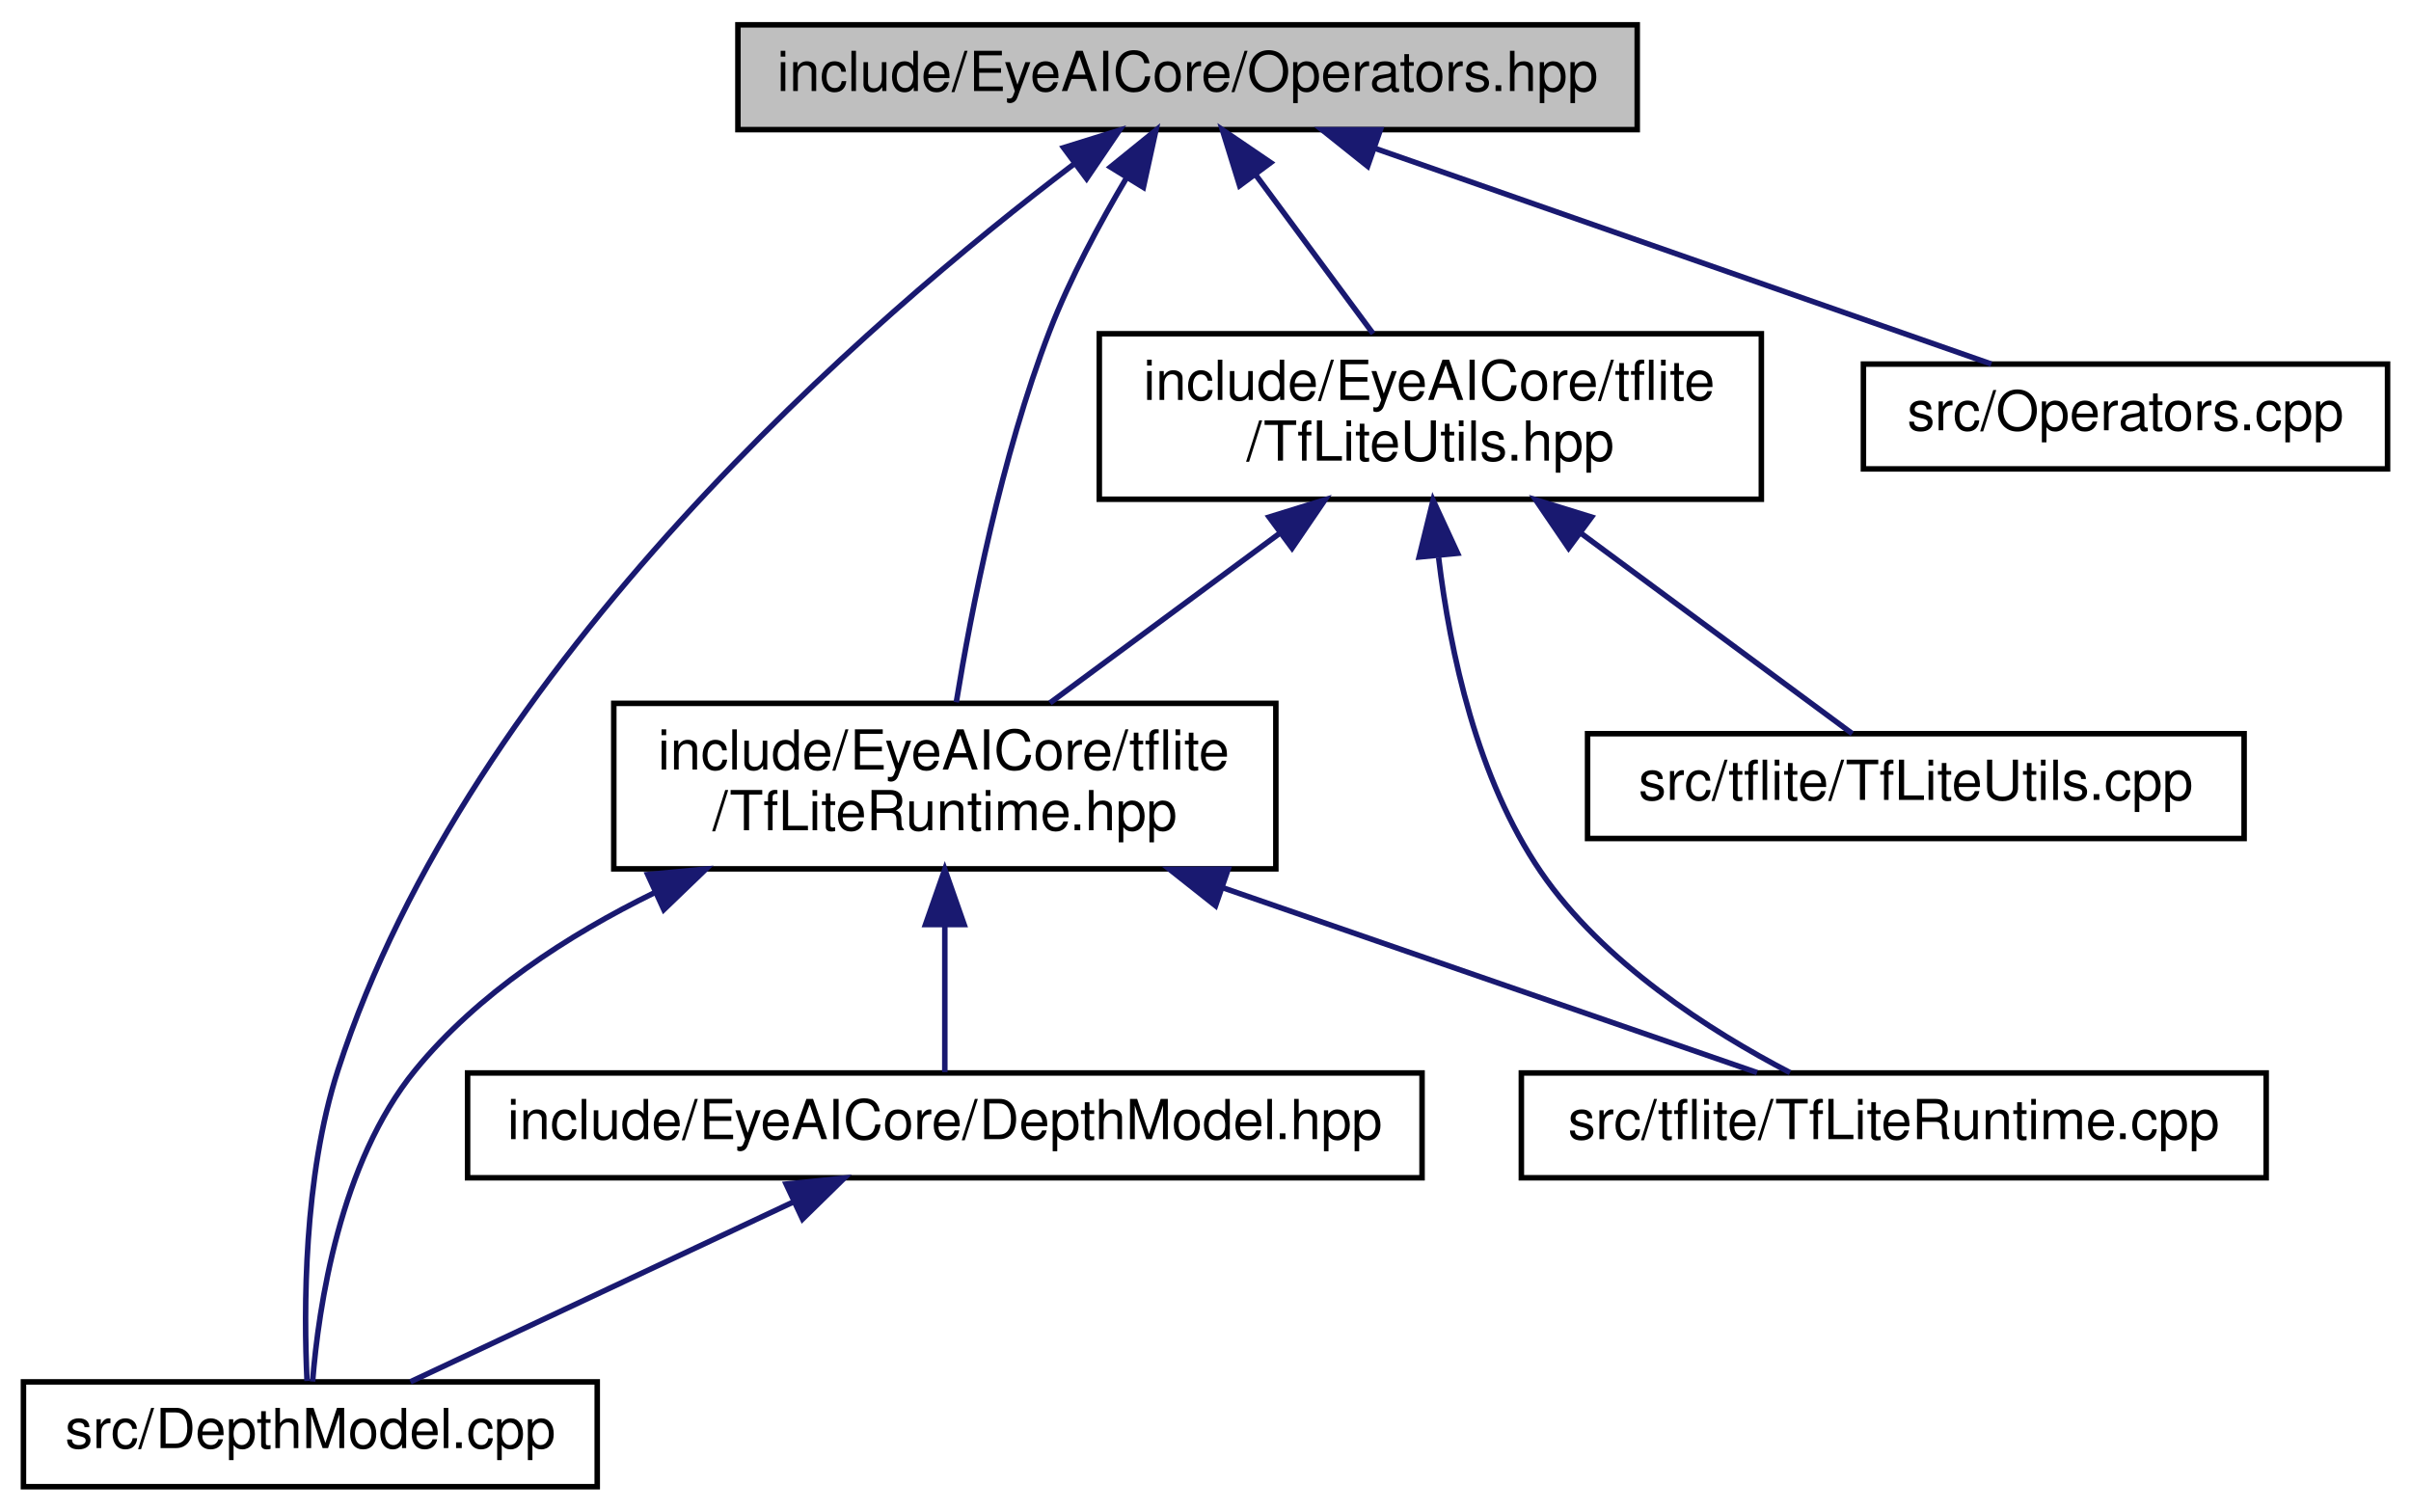
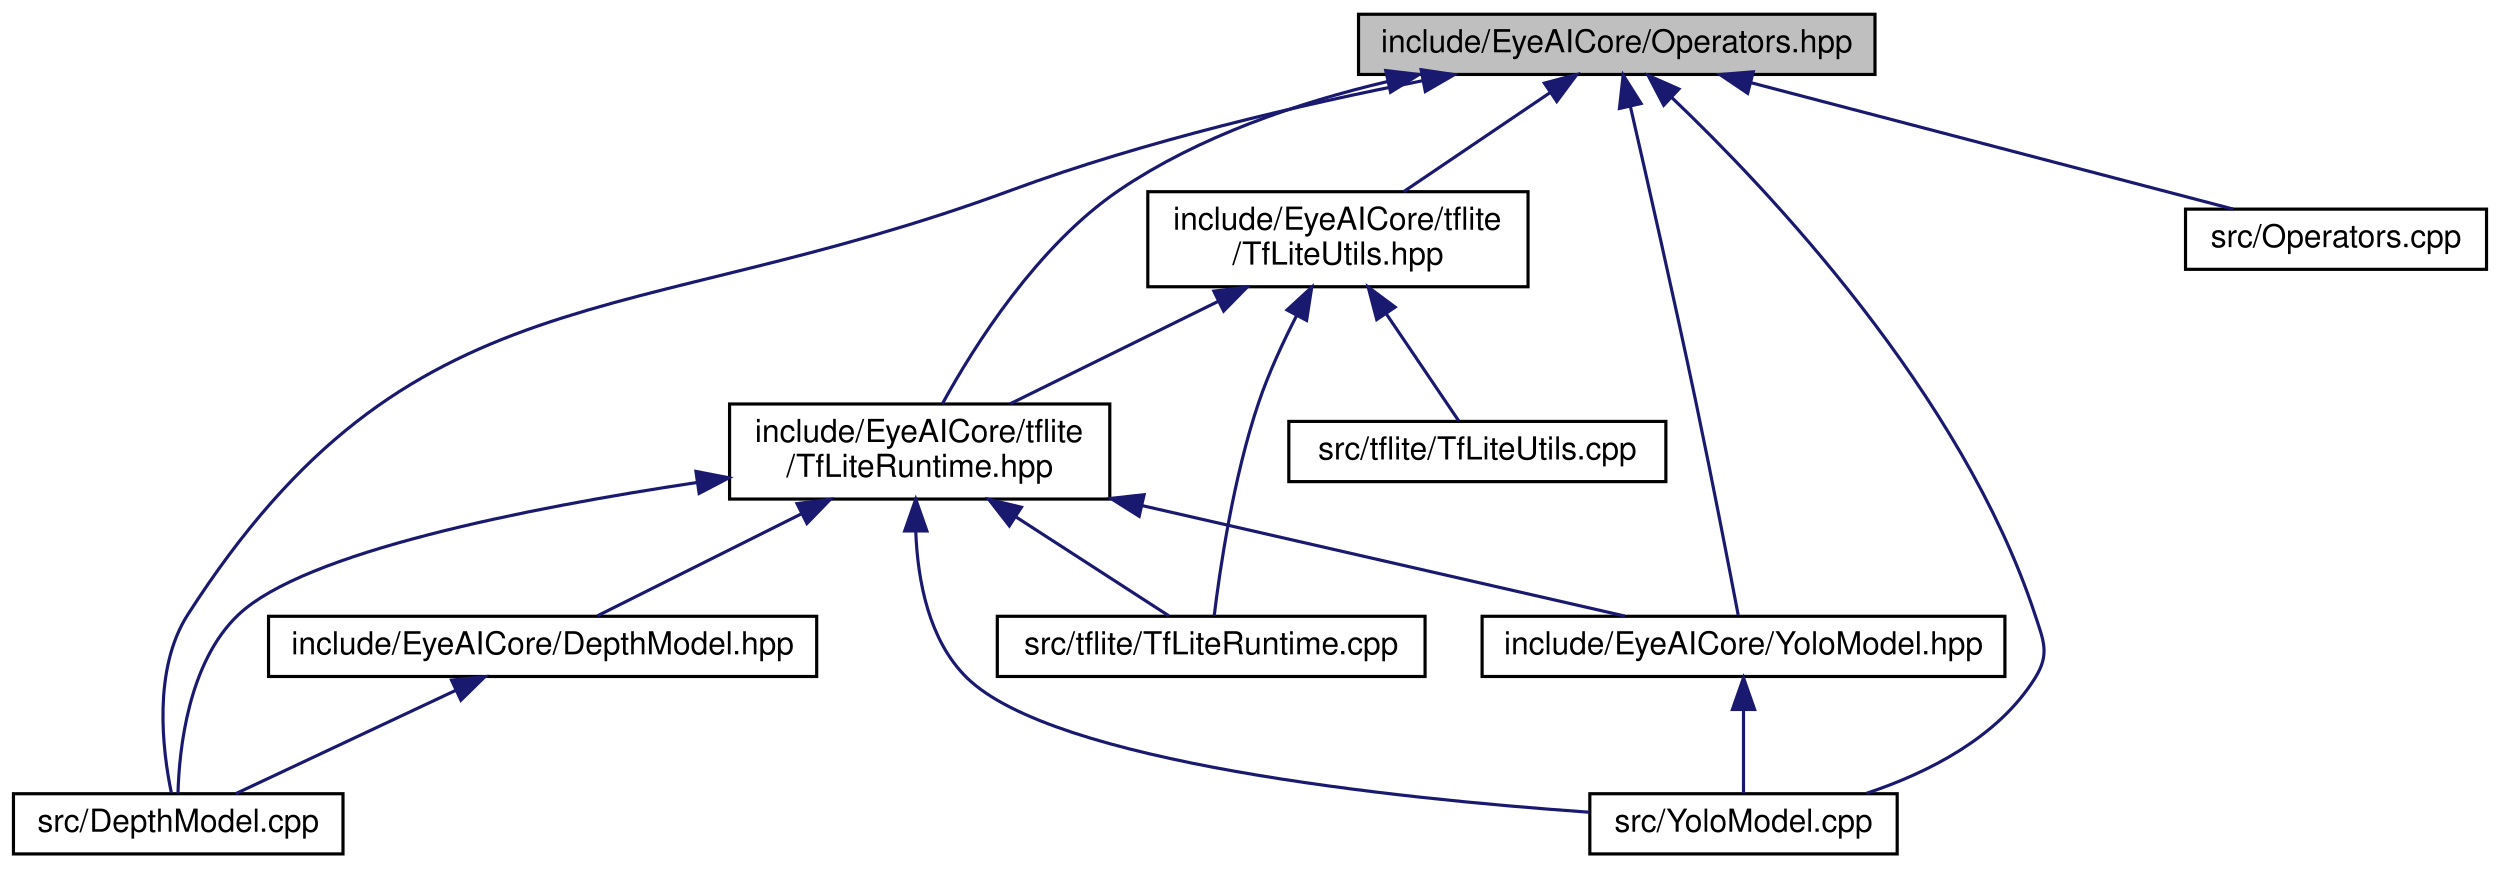
- <svg xmlns="http://www.w3.org/2000/svg" xmlns:xlink="http://www.w3.org/1999/xlink" width="437pt" height="274pt" viewBox="0.00 0.00 436.50 274.00">
+ <svg xmlns="http://www.w3.org/2000/svg" xmlns:xlink="http://www.w3.org/1999/xlink" width="789pt" height="274pt" viewBox="0.00 0.00 788.50 274.00">
  <g id="graph0" class="graph" transform="scale(1 1) rotate(0) translate(4 270)">
    <g id="node1" class="node">
      <g id="a_node1">
        <a xlink:title=" ">
-           <polygon fill="#bfbfbf" stroke="black" points="129.5,-246.5 129.5,-265.5 292.5,-265.5 292.5,-246.5 129.5,-246.5" />
-           <text text-anchor="middle" x="211" y="-253.5" font-family="Helvetica,sans-Serif" font-size="10.00">include/EyeAICore/Operators.hpp</text>
+           <polygon fill="#bfbfbf" stroke="black" points="424.5,-246.5 424.5,-265.5 587.5,-265.5 587.5,-246.5 424.5,-246.5" />
+           <text text-anchor="middle" x="506" y="-253.5" font-family="Helvetica,sans-Serif" font-size="10.00">include/EyeAICore/Operators.hpp</text>
        </a>
      </g>
    </g>
    <g id="node2" class="node">
      <g id="a_node2">
        <a xlink:href="TfLiteRuntime_8hpp.html" target="_top" xlink:title=" ">
-           <polygon fill="none" stroke="black" points="107,-112.5 107,-142.5 227,-142.5 227,-112.5 107,-112.5" />
-           <text text-anchor="start" x="115" y="-130.5" font-family="Helvetica,sans-Serif" font-size="10.00">include/EyeAICore/tflite</text>
-           <text text-anchor="middle" x="167" y="-119.5" font-family="Helvetica,sans-Serif" font-size="10.00">/TfLiteRuntime.hpp</text>
+           <polygon fill="none" stroke="black" points="226,-112.5 226,-142.5 346,-142.5 346,-112.5 226,-112.5" />
+           <text text-anchor="start" x="234" y="-130.5" font-family="Helvetica,sans-Serif" font-size="10.00">include/EyeAICore/tflite</text>
+           <text text-anchor="middle" x="286" y="-119.5" font-family="Helvetica,sans-Serif" font-size="10.00">/TfLiteRuntime.hpp</text>
        </a>
      </g>
    </g>
    <g id="edge1" class="edge">
-       <path fill="none" stroke="midnightblue" d="M199.97,-237.81C195.12,-229.64 189.7,-219.59 186,-210 177.22,-187.23 171.78,-159.24 169.08,-142.7" />
-       <polygon fill="midnightblue" stroke="midnightblue" points="197.03,-239.72 205.26,-246.39 202.99,-236.04 197.03,-239.72" />
+       <path fill="none" stroke="midnightblue" d="M433.79,-244.3C405.6,-237.66 374.09,-227.01 349,-210 323.1,-192.43 303.17,-160.8 293.15,-142.54" />
+       <polygon fill="midnightblue" stroke="midnightblue" points="433.09,-247.73 443.61,-246.48 434.61,-240.9 433.09,-247.73" />
    </g>
    <g id="node4" class="node">
      <g id="a_node4">
        <a xlink:href="DepthModel_8cpp.html" target="_top" xlink:title=" ">
          <polygon fill="none" stroke="black" points="0,-0.5 0,-19.5 104,-19.5 104,-0.5 0,-0.5" />
          <text text-anchor="middle" x="52" y="-7.5" font-family="Helvetica,sans-Serif" font-size="10.00">src/DepthModel.cpp</text>
        </a>
      </g>
    </g>
-     <g id="edge10" class="edge">
-       <path fill="none" stroke="midnightblue" d="M190.3,-240.18C154.12,-212.75 80.97,-150.07 57,-76 50.73,-56.62 50.8,-32.36 51.4,-19.66" />
-       <polygon fill="midnightblue" stroke="midnightblue" points="188.53,-243.23 198.65,-246.38 192.7,-237.61 188.53,-243.23" />
+     <g id="edge14" class="edge">
+       <path fill="none" stroke="midnightblue" d="M444.83,-244.55C406.79,-237.08 357.25,-225.6 315,-210 193.04,-164.98 125.21,-185.41 55,-76 43.9,-58.7 47.06,-33.14 49.82,-19.82" />
+       <polygon fill="midnightblue" stroke="midnightblue" points="444.26,-248 454.74,-246.45 445.58,-241.13 444.26,-248" />
+     </g>
+     <g id="node5" class="node">
+       <g id="a_node5">
+         <a xlink:href="YoloModel_8hpp.html" target="_top" xlink:title=" ">
+           <polygon fill="none" stroke="black" points="463.5,-56.5 463.5,-75.5 628.5,-75.5 628.5,-56.5 463.5,-56.5" />
+           <text text-anchor="middle" x="546" y="-63.5" font-family="Helvetica,sans-Serif" font-size="10.00">include/EyeAICore/YoloModel.hpp</text>
+         </a>
+       </g>
+     </g>
+     <g id="edge13" class="edge">
+       <path fill="none" stroke="midnightblue" d="M510.26,-236.55C515.36,-214.38 524.06,-176.02 531,-143 536.09,-118.78 541.61,-90.12 544.32,-75.91" />
+       <polygon fill="midnightblue" stroke="midnightblue" points="506.85,-235.77 508.02,-246.3 513.67,-237.34 506.85,-235.77" />
    </g>
    <g id="node6" class="node">
      <g id="a_node6">
-         <a xlink:href="TfLiteUtils_8hpp.html" target="_top" xlink:title=" ">
-           <polygon fill="none" stroke="black" points="195,-179.5 195,-209.5 315,-209.5 315,-179.5 195,-179.5" />
-           <text text-anchor="start" x="203" y="-197.5" font-family="Helvetica,sans-Serif" font-size="10.00">include/EyeAICore/tflite</text>
-           <text text-anchor="middle" x="255" y="-186.5" font-family="Helvetica,sans-Serif" font-size="10.00">/TfLiteUtils.hpp</text>
+         <a xlink:href="YoloModel_8cpp.html" target="_top" xlink:title=" ">
+           <polygon fill="none" stroke="black" points="497.5,-0.5 497.5,-19.5 594.5,-19.5 594.5,-0.5 497.5,-0.5" />
+           <text text-anchor="middle" x="546" y="-7.5" font-family="Helvetica,sans-Serif" font-size="10.00">src/YoloModel.cpp</text>
        </a>
      </g>
    </g>
-     <g id="edge6" class="edge">
-       <path fill="none" stroke="midnightblue" d="M223.39,-238.25C230.09,-229.19 238.27,-218.12 244.63,-209.52" />
-       <polygon fill="midnightblue" stroke="midnightblue" points="220.44,-236.35 217.3,-246.48 226.06,-240.52 220.44,-236.35" />
+     <g id="edge16" class="edge">
+       <path fill="none" stroke="midnightblue" d="M523.22,-239.35C553.46,-210.55 615.08,-145.7 638,-76 640.78,-67.56 642.71,-63.54 638,-56 626.33,-37.3 604.38,-26.15 584.85,-19.64" />
+       <polygon fill="midnightblue" stroke="midnightblue" points="520.82,-236.79 515.91,-246.18 525.61,-241.91 520.82,-236.79" />
    </g>
    <g id="node8" class="node">
      <g id="a_node8">
-         <a xlink:href="Operators_8cpp.html" target="_top" xlink:title=" ">
-           <polygon fill="none" stroke="black" points="333.5,-185 333.5,-204 428.5,-204 428.5,-185 333.5,-185" />
-           <text text-anchor="middle" x="381" y="-192" font-family="Helvetica,sans-Serif" font-size="10.00">src/Operators.cpp</text>
+         <a xlink:href="TfLiteUtils_8hpp.html" target="_top" xlink:title=" ">
+           <polygon fill="none" stroke="black" points="358,-179.5 358,-209.5 478,-209.5 478,-179.5 358,-179.5" />
+           <text text-anchor="start" x="366" y="-197.5" font-family="Helvetica,sans-Serif" font-size="10.00">include/EyeAICore/tflite</text>
+           <text text-anchor="middle" x="418" y="-186.5" font-family="Helvetica,sans-Serif" font-size="10.00">/TfLiteUtils.hpp</text>
        </a>
      </g>
    </g>
-     <g id="edge11" class="edge">
-       <path fill="none" stroke="midnightblue" d="M245.05,-243.08C278.09,-231.52 327.42,-214.25 356.69,-204.01" />
-       <polygon fill="midnightblue" stroke="midnightblue" points="243.64,-239.87 235.36,-246.48 245.95,-246.48 243.64,-239.87" />
+     <g id="edge9" class="edge">
+       <path fill="none" stroke="midnightblue" d="M484.91,-240.74C470.92,-231.28 452.65,-218.93 438.74,-209.52" />
+       <polygon fill="midnightblue" stroke="midnightblue" points="483.15,-243.77 493.39,-246.48 487.07,-237.97 483.15,-243.77" />
+     </g>
+     <g id="node10" class="node">
+       <g id="a_node10">
+         <a xlink:href="Operators_8cpp.html" target="_top" xlink:title=" ">
+           <polygon fill="none" stroke="black" points="685.5,-185 685.5,-204 780.5,-204 780.5,-185 685.5,-185" />
+           <text text-anchor="middle" x="733" y="-192" font-family="Helvetica,sans-Serif" font-size="10.00">src/Operators.cpp</text>
+         </a>
+       </g>
+     </g>
+     <g id="edge15" class="edge">
+       <path fill="none" stroke="midnightblue" d="M548.36,-243.9C592.45,-232.34 660.53,-214.5 700.54,-204.01" />
+       <polygon fill="midnightblue" stroke="midnightblue" points="547.31,-240.55 538.52,-246.48 549.08,-247.33 547.31,-240.55" />
    </g>
    <g id="node3" class="node">
      <g id="a_node3">
        <a xlink:href="DepthModel_8hpp.html" target="_top" xlink:title=" ">
          <polygon fill="none" stroke="black" points="80.5,-56.5 80.5,-75.5 253.5,-75.5 253.5,-56.5 80.5,-56.5" />
          <text text-anchor="middle" x="167" y="-63.5" font-family="Helvetica,sans-Serif" font-size="10.00">include/EyeAICore/DepthModel.hpp</text>
        </a>
      </g>
    </g>
    <g id="edge2" class="edge">
-       <path fill="none" stroke="midnightblue" d="M167,-102.29C167,-92.86 167,-82.65 167,-75.66" />
-       <polygon fill="midnightblue" stroke="midnightblue" points="163.5,-102.4 167,-112.4 170.5,-102.4 163.5,-102.4" />
+       <path fill="none" stroke="midnightblue" d="M248.59,-107.8C227.09,-97.04 201.09,-84.05 184.32,-75.66" />
+       <polygon fill="midnightblue" stroke="midnightblue" points="247.29,-111.06 257.8,-112.4 250.42,-104.8 247.29,-111.06" />
+     </g>
+     <g id="edge6" class="edge">
+       <path fill="none" stroke="midnightblue" d="M215.82,-117.74C161.36,-109.57 91.76,-95.68 71,-76 55.13,-60.96 52.29,-33.46 51.92,-19.55" />
+       <polygon fill="midnightblue" stroke="midnightblue" points="215.39,-121.22 225.79,-119.2 216.4,-114.29 215.39,-121.22" />
    </g>
    <g id="edge4" class="edge">
-       <path fill="none" stroke="midnightblue" d="M114.44,-108.21C98.57,-100.44 82.36,-89.89 71,-76 57.31,-59.25 53.48,-33 52.41,-19.56" />
-       <polygon fill="midnightblue" stroke="midnightblue" points="113.15,-111.47 123.7,-112.46 116.07,-105.11 113.15,-111.47" />
+       <path fill="none" stroke="midnightblue" d="M356.22,-110.43C405.28,-99.2 468.86,-84.65 508.54,-75.57" />
+       <polygon fill="midnightblue" stroke="midnightblue" points="355.27,-107.06 346.3,-112.7 356.83,-113.88 355.27,-107.06" />
    </g>
-     <g id="node5" class="node">
-       <g id="a_node5">
+     <g id="edge8" class="edge">
+       <path fill="none" stroke="midnightblue" d="M284.77,-102.1C285.37,-86.79 288.87,-67.79 301,-56 328.32,-29.43 434.15,-18.12 497.44,-13.65" />
+       <polygon fill="midnightblue" stroke="midnightblue" points="281.27,-102.43 284.76,-112.43 288.27,-102.43 281.27,-102.43" />
+     </g>
+     <g id="node7" class="node">
+       <g id="a_node7">
        <a xlink:href="TfLiteRuntime_8cpp.html" target="_top" xlink:title=" ">
-           <polygon fill="none" stroke="black" points="271.5,-56.5 271.5,-75.5 406.5,-75.5 406.5,-56.5 271.5,-56.5" />
-           <text text-anchor="middle" x="339" y="-63.5" font-family="Helvetica,sans-Serif" font-size="10.00">src/tflite/TfLiteRuntime.cpp</text>
+           <polygon fill="none" stroke="black" points="310.5,-56.5 310.5,-75.5 445.5,-75.5 445.5,-56.5 310.5,-56.5" />
+           <text text-anchor="middle" x="378" y="-63.5" font-family="Helvetica,sans-Serif" font-size="10.00">src/tflite/TfLiteRuntime.cpp</text>
        </a>
      </g>
    </g>
-     <g id="edge5" class="edge">
-       <path fill="none" stroke="midnightblue" d="M217.37,-109.08C249.23,-98.05 289.01,-84.29 314.22,-75.57" />
-       <polygon fill="midnightblue" stroke="midnightblue" points="216.07,-105.82 207.76,-112.4 218.36,-112.44 216.07,-105.82" />
+     <g id="edge7" class="edge">
+       <path fill="none" stroke="midnightblue" d="M316.5,-106.78C332.8,-96.23 352.05,-83.78 364.61,-75.66" />
+       <polygon fill="midnightblue" stroke="midnightblue" points="314.3,-104.03 307.8,-112.4 318.1,-109.91 314.3,-104.03" />
    </g>
    <g id="edge3" class="edge">
      <path fill="none" stroke="midnightblue" d="M139.52,-52.1C118.03,-42.01 88.78,-28.27 70.14,-19.52" />
      <polygon fill="midnightblue" stroke="midnightblue" points="138.24,-55.36 148.78,-56.44 141.21,-49.02 138.24,-55.36" />
    </g>
-     <g id="edge7" class="edge">
-       <path fill="none" stroke="midnightblue" d="M227.86,-173.45C214.32,-163.45 198.27,-151.6 186.06,-142.58" />
-       <polygon fill="midnightblue" stroke="midnightblue" points="225.78,-176.27 235.91,-179.4 229.94,-170.64 225.78,-176.27" />
+     <g id="edge5" class="edge">
+       <path fill="none" stroke="midnightblue" d="M546,-45.8C546,-36.91 546,-26.78 546,-19.75" />
+       <polygon fill="midnightblue" stroke="midnightblue" points="542.5,-46.08 546,-56.08 549.5,-46.08 542.5,-46.08" />
    </g>
-     <g id="edge8" class="edge">
-       <path fill="none" stroke="midnightblue" d="M256.5,-168.94C258.57,-151.73 263.47,-128.88 275,-112 286.26,-95.51 305.69,-83.12 320.2,-75.56" />
-       <polygon fill="midnightblue" stroke="midnightblue" points="252.97,-169.03 255.5,-179.32 259.94,-169.7 252.97,-169.03" />
+     <g id="edge10" class="edge">
+       <path fill="none" stroke="midnightblue" d="M380.13,-174.85C359.26,-164.58 333.77,-152.03 314.59,-142.58" />
+       <polygon fill="midnightblue" stroke="midnightblue" points="378.84,-178.12 389.36,-179.4 381.93,-171.84 378.84,-178.12" />
    </g>
-     <g id="node7" class="node">
-       <g id="a_node7">
+     <g id="edge11" class="edge">
+       <path fill="none" stroke="midnightblue" d="M405,-170.48C400.67,-162.05 396.15,-152.29 393,-143 384.96,-119.31 380.68,-89.93 378.95,-75.63" />
+       <polygon fill="midnightblue" stroke="midnightblue" points="401.94,-172.17 409.73,-179.35 408.11,-168.88 401.94,-172.17" />
+     </g>
+     <g id="node9" class="node">
+       <g id="a_node9">
        <a xlink:href="TfLiteUtils_8cpp.html" target="_top" xlink:title=" ">
-           <polygon fill="none" stroke="black" points="283.5,-118 283.5,-137 402.5,-137 402.5,-118 283.5,-118" />
-           <text text-anchor="middle" x="343" y="-125" font-family="Helvetica,sans-Serif" font-size="10.00">src/tflite/TfLiteUtils.cpp</text>
+           <polygon fill="none" stroke="black" points="402.5,-118 402.5,-137 521.5,-137 521.5,-118 402.5,-118" />
+           <text text-anchor="middle" x="462" y="-125" font-family="Helvetica,sans-Serif" font-size="10.00">src/tflite/TfLiteUtils.cpp</text>
        </a>
      </g>
    </g>
-     <g id="edge9" class="edge">
-       <path fill="none" stroke="midnightblue" d="M282.34,-173.31C298.86,-161.1 319.07,-146.18 331.48,-137.01" />
-       <polygon fill="midnightblue" stroke="midnightblue" points="280.06,-170.64 274.09,-179.4 284.22,-176.27 280.06,-170.64" />
+     <g id="edge12" class="edge">
+       <path fill="none" stroke="midnightblue" d="M433.25,-170.97C441.13,-159.33 450.29,-145.8 456.11,-137.19" />
+       <polygon fill="midnightblue" stroke="midnightblue" points="430.25,-169.15 427.55,-179.4 436.05,-173.08 430.25,-169.15" />
    </g>
  </g>
</svg>
